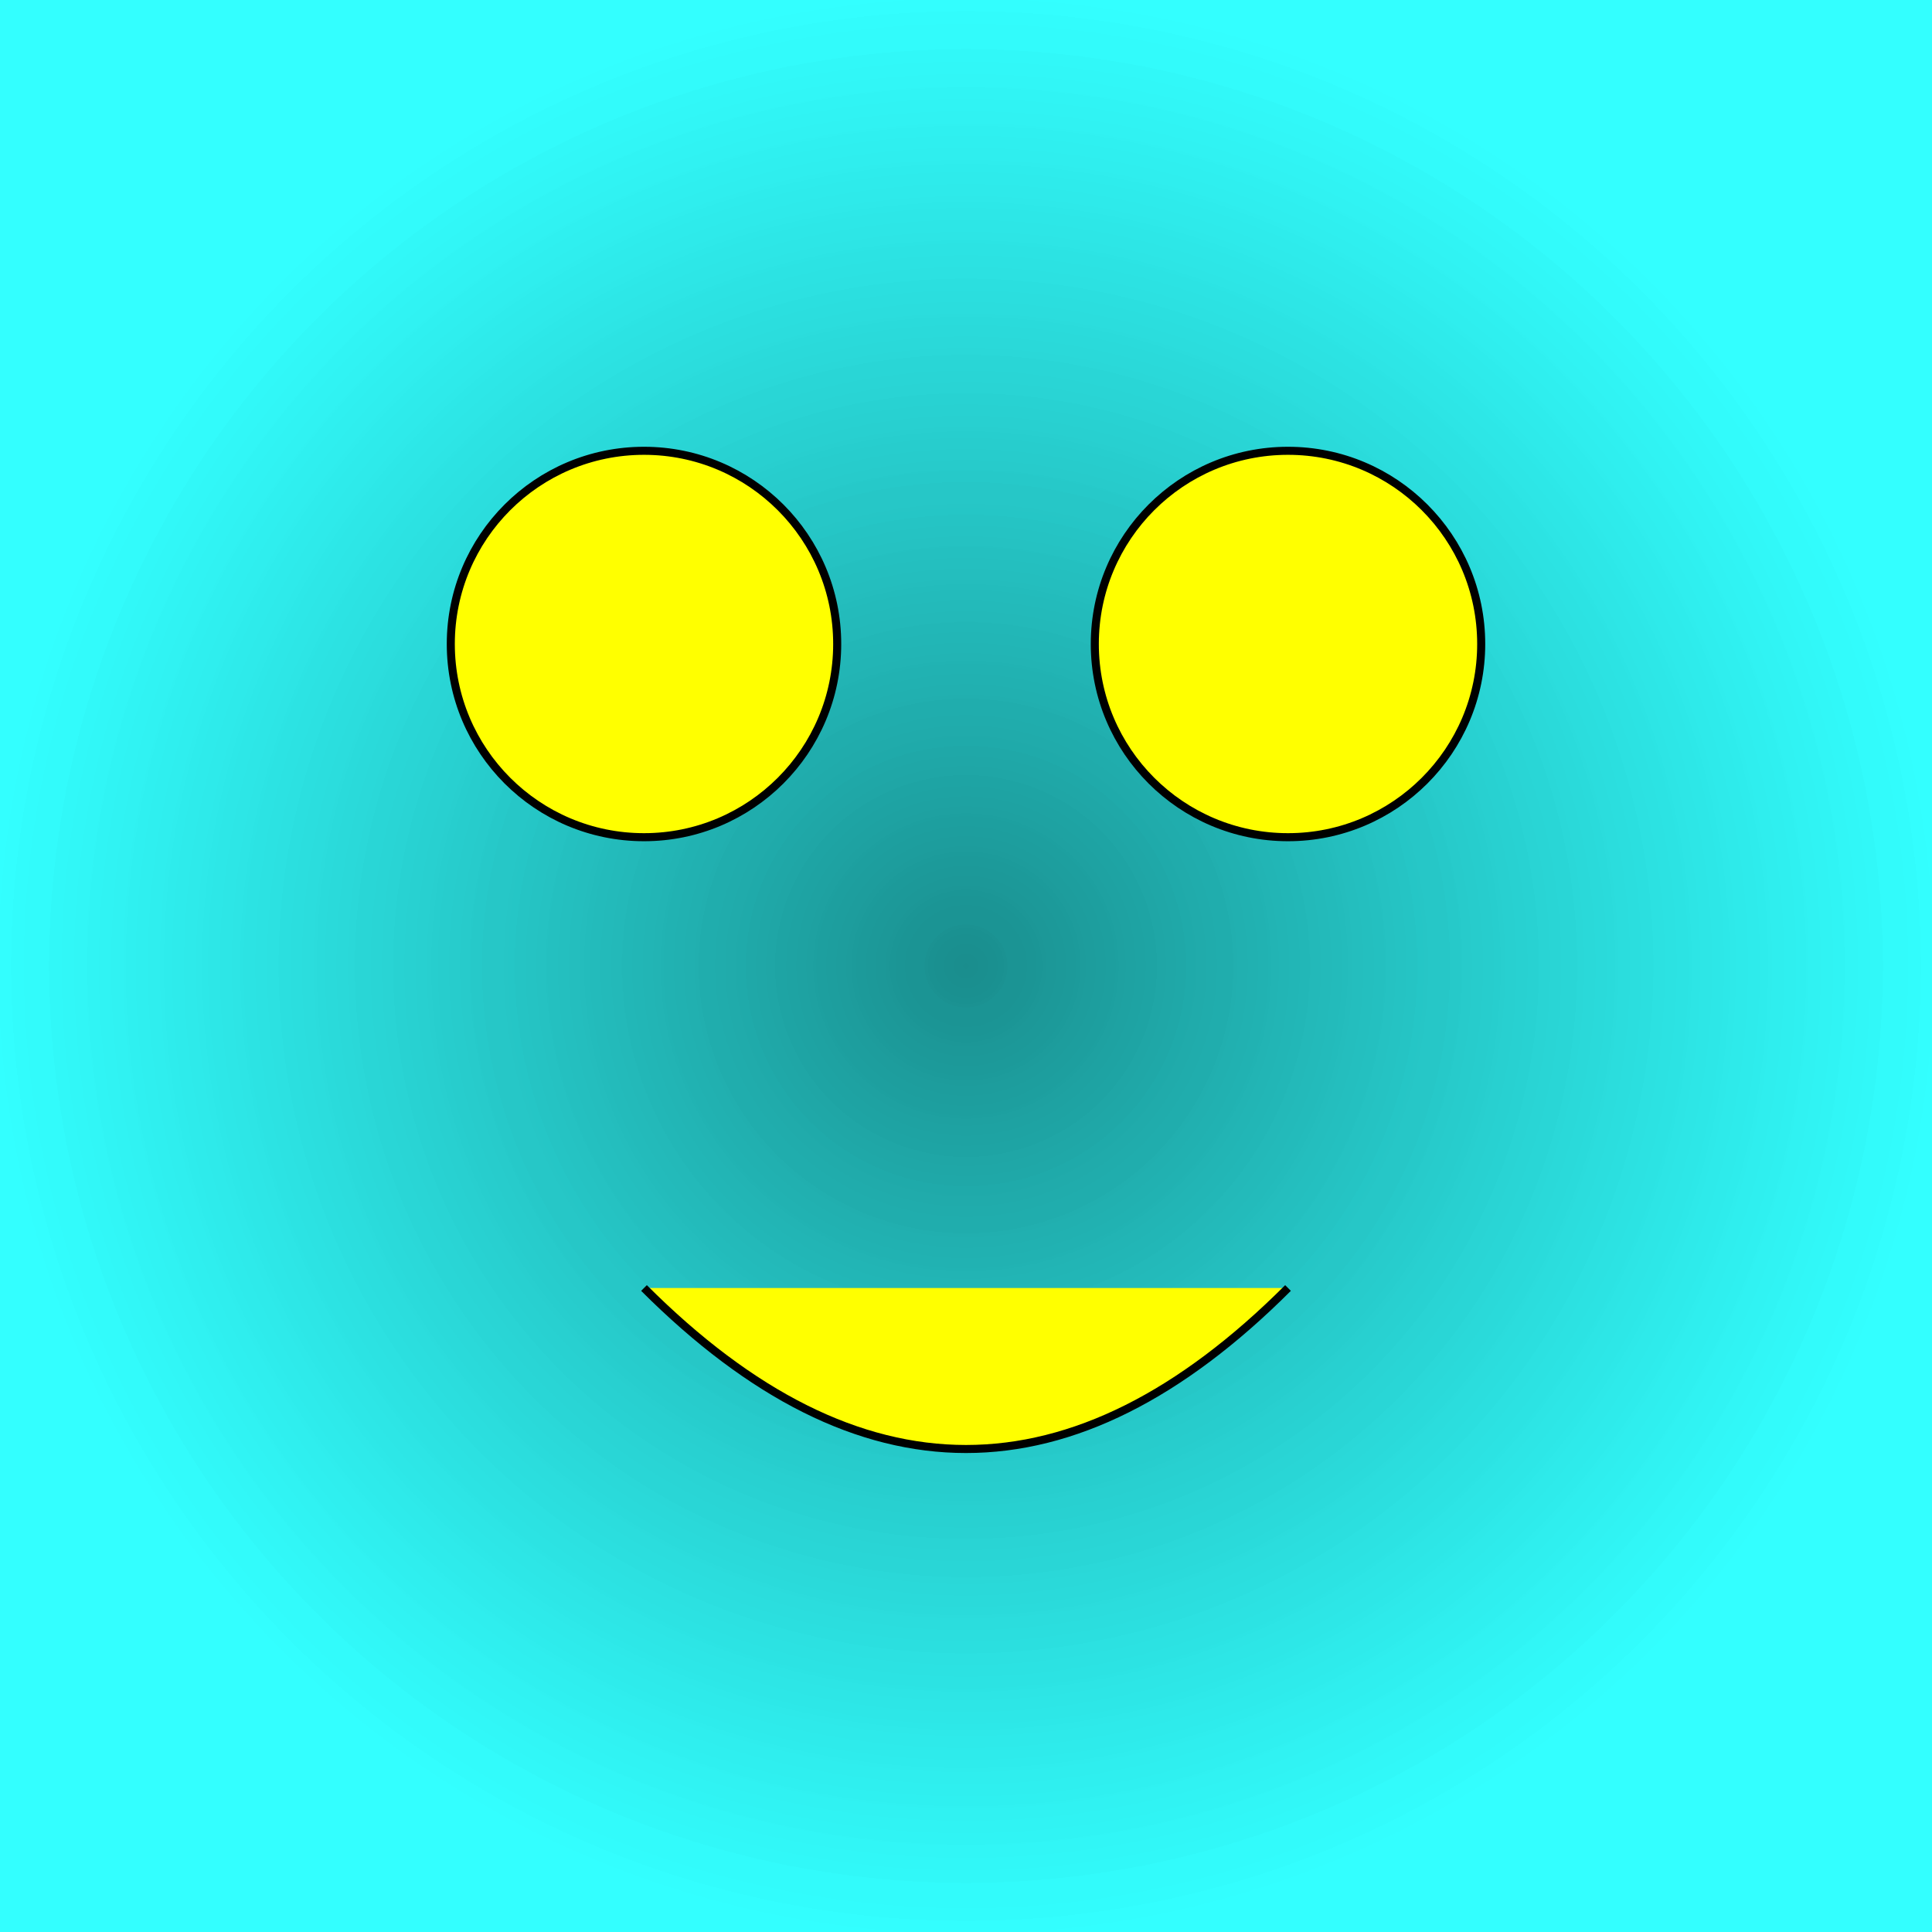
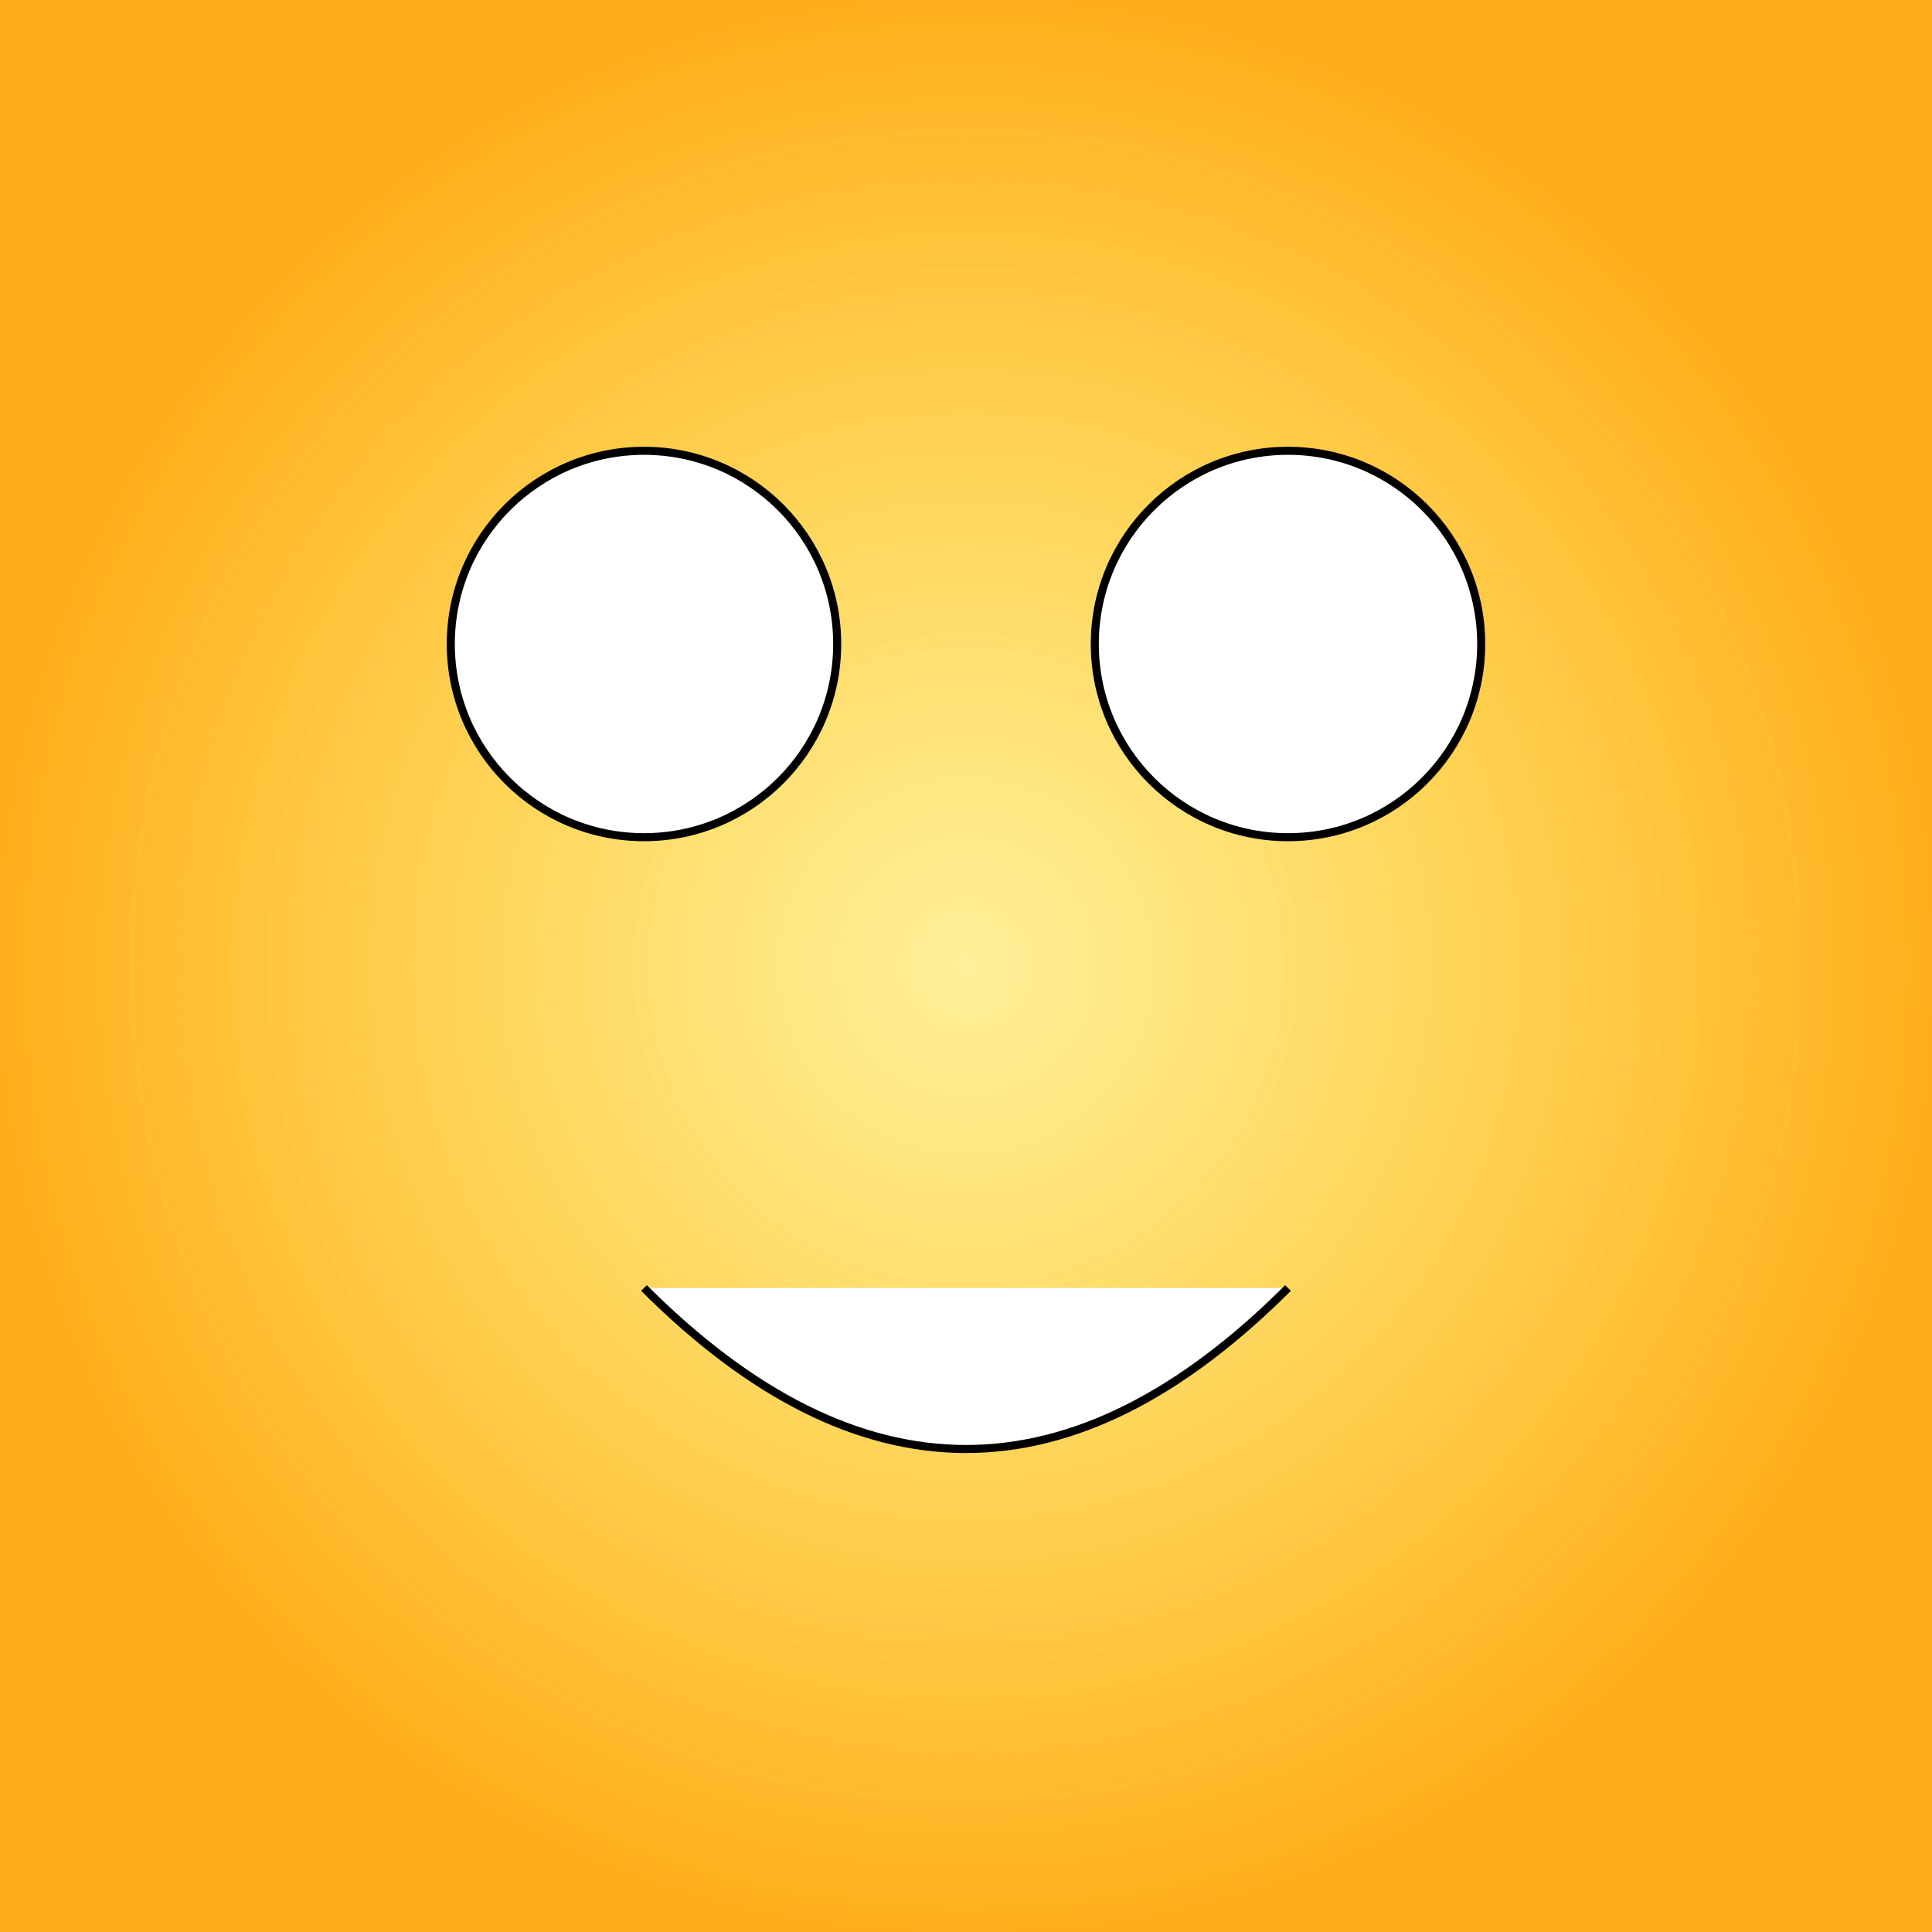
<svg xmlns="http://www.w3.org/2000/svg" width="240 px" height="240 px" viewBox="0 0 240 240" version="1.1">
  <defs>
    <filter id="__none__">
      <feGaussianBlur stdDeviation="0" />
    </filter>
    <radialGradient id="rg0" cx="50%" cy="50%" r="50%" fx="50%" fy="50%">
-       <stop offset="0%" style="stop-color:rgba(0, 128, 128, 255);stop-opacity:0.9" />
-       <stop offset="100%" style="stop-color:rgba(0, 255, 255, 255);stop-opacity:0.8" />
+       <stop offset="0%" style="stop-color:rgba(255, 215, 0, 255);stop-opacity:0.4" />
+       <stop offset="100%" style="stop-color:rgba(255, 165, 0, 255);stop-opacity:0.9" />
    </radialGradient>
  </defs>
  <rect x="0" y="0" width="240" height="240" rx="0" ry="0" fill="url(#rg0)" stroke-width="0" stroke="rgba(0, 0, 255, 255)" fill-opacity="1" stroke-opacity="1" filter="url(#__none__)" />
-   <circle cx="80" cy="80" r="24" stroke="rgba(0, 0, 0, 255)" stroke-width="1" fill="rgba(255, 255, 0, 255)" fill-opacity="1" stroke-opacity="1" filter="url(#__none__)" />
-   <circle cx="160" cy="80" r="24" stroke="rgba(0, 0, 0, 255)" stroke-width="1" fill="rgba(255, 255, 0, 255)" fill-opacity="1" stroke-opacity="1" filter="url(#__none__)" />
-   <path d="M 80 160 q 40 40 80 0" stroke="rgba(0, 0, 0, 255)" stroke-width="1" stroke-opacity="1" fill="rgba(255, 255, 0, 255)" fill-opacity="1" filter="url(#__none__)" />
+   <circle cx="80" cy="80" r="24" stroke="rgba(0, 0, 0, 255)" stroke-width="1" fill="rgba(255, 255, 255, 255)" fill-opacity="1" stroke-opacity="1" filter="url(#__none__)" />
+   <circle cx="160" cy="80" r="24" stroke="rgba(0, 0, 0, 255)" stroke-width="1" fill="rgba(255, 255, 255, 255)" fill-opacity="1" stroke-opacity="1" filter="url(#__none__)" />
+   <path d="M 80 160 q 40 40 80 0" stroke="rgba(0, 0, 0, 255)" stroke-width="1" stroke-opacity="1" fill="rgba(255, 255, 255, 255)" fill-opacity="1" filter="url(#__none__)" />
</svg>
